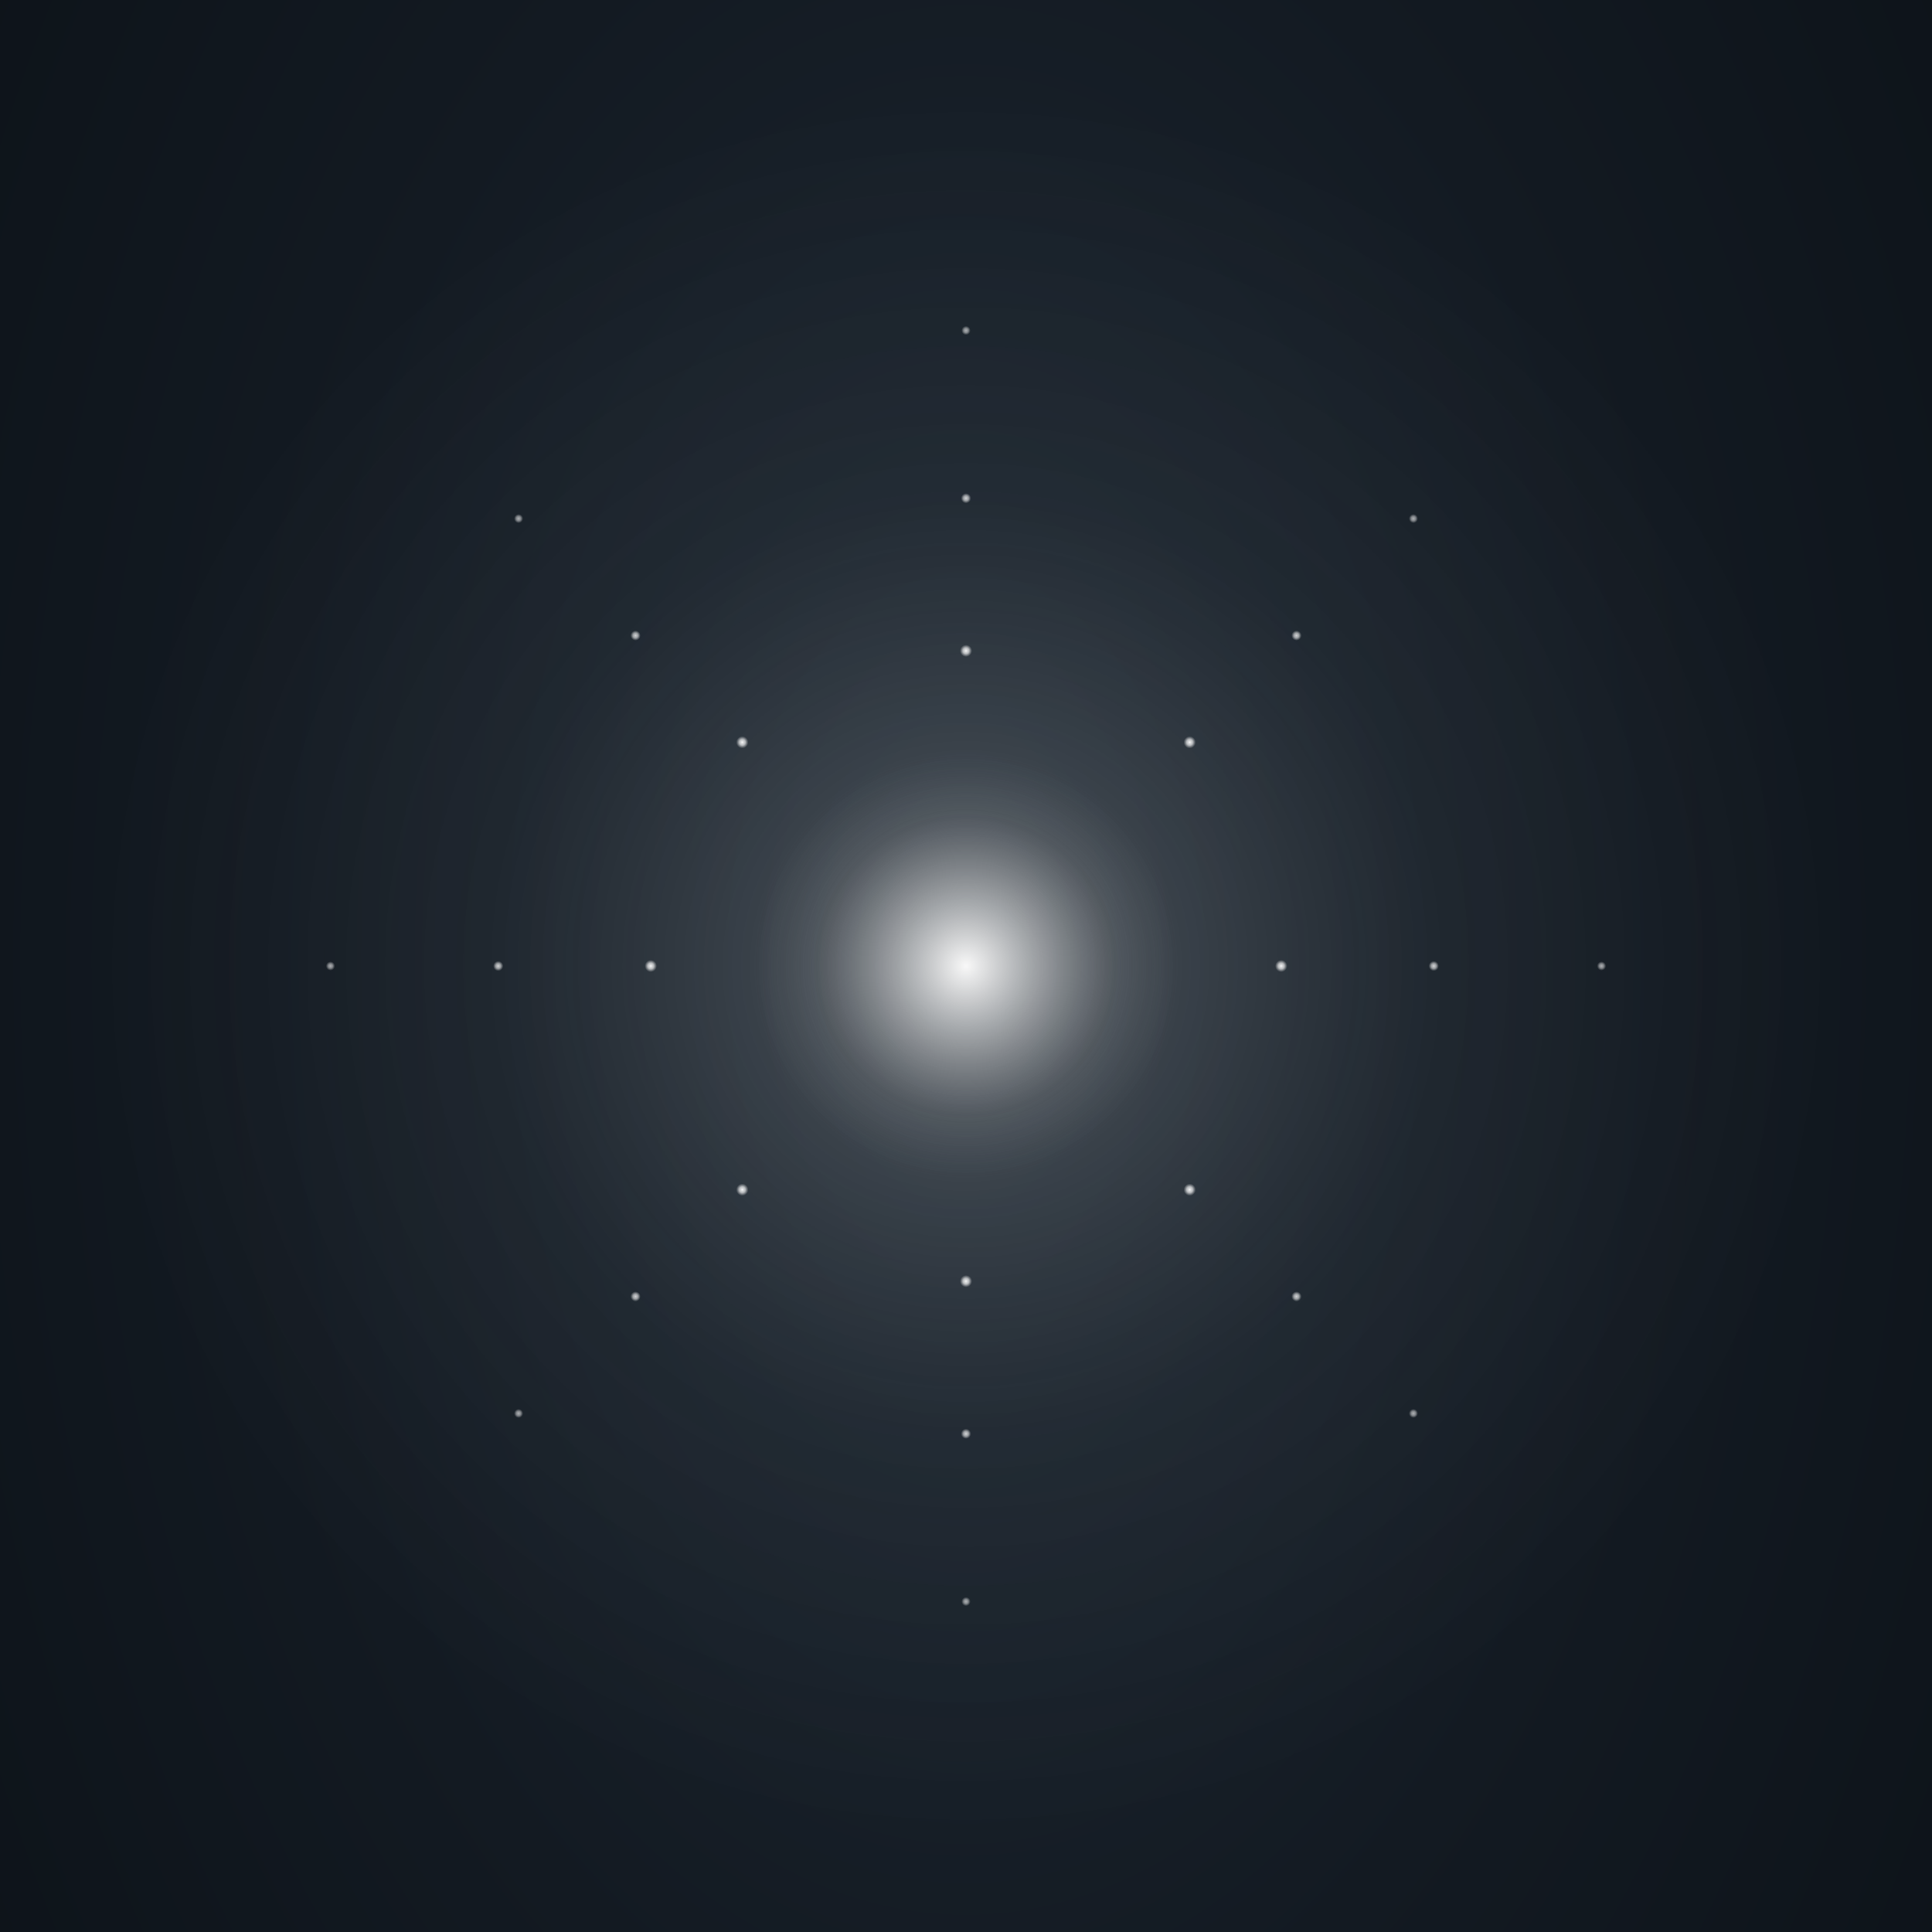
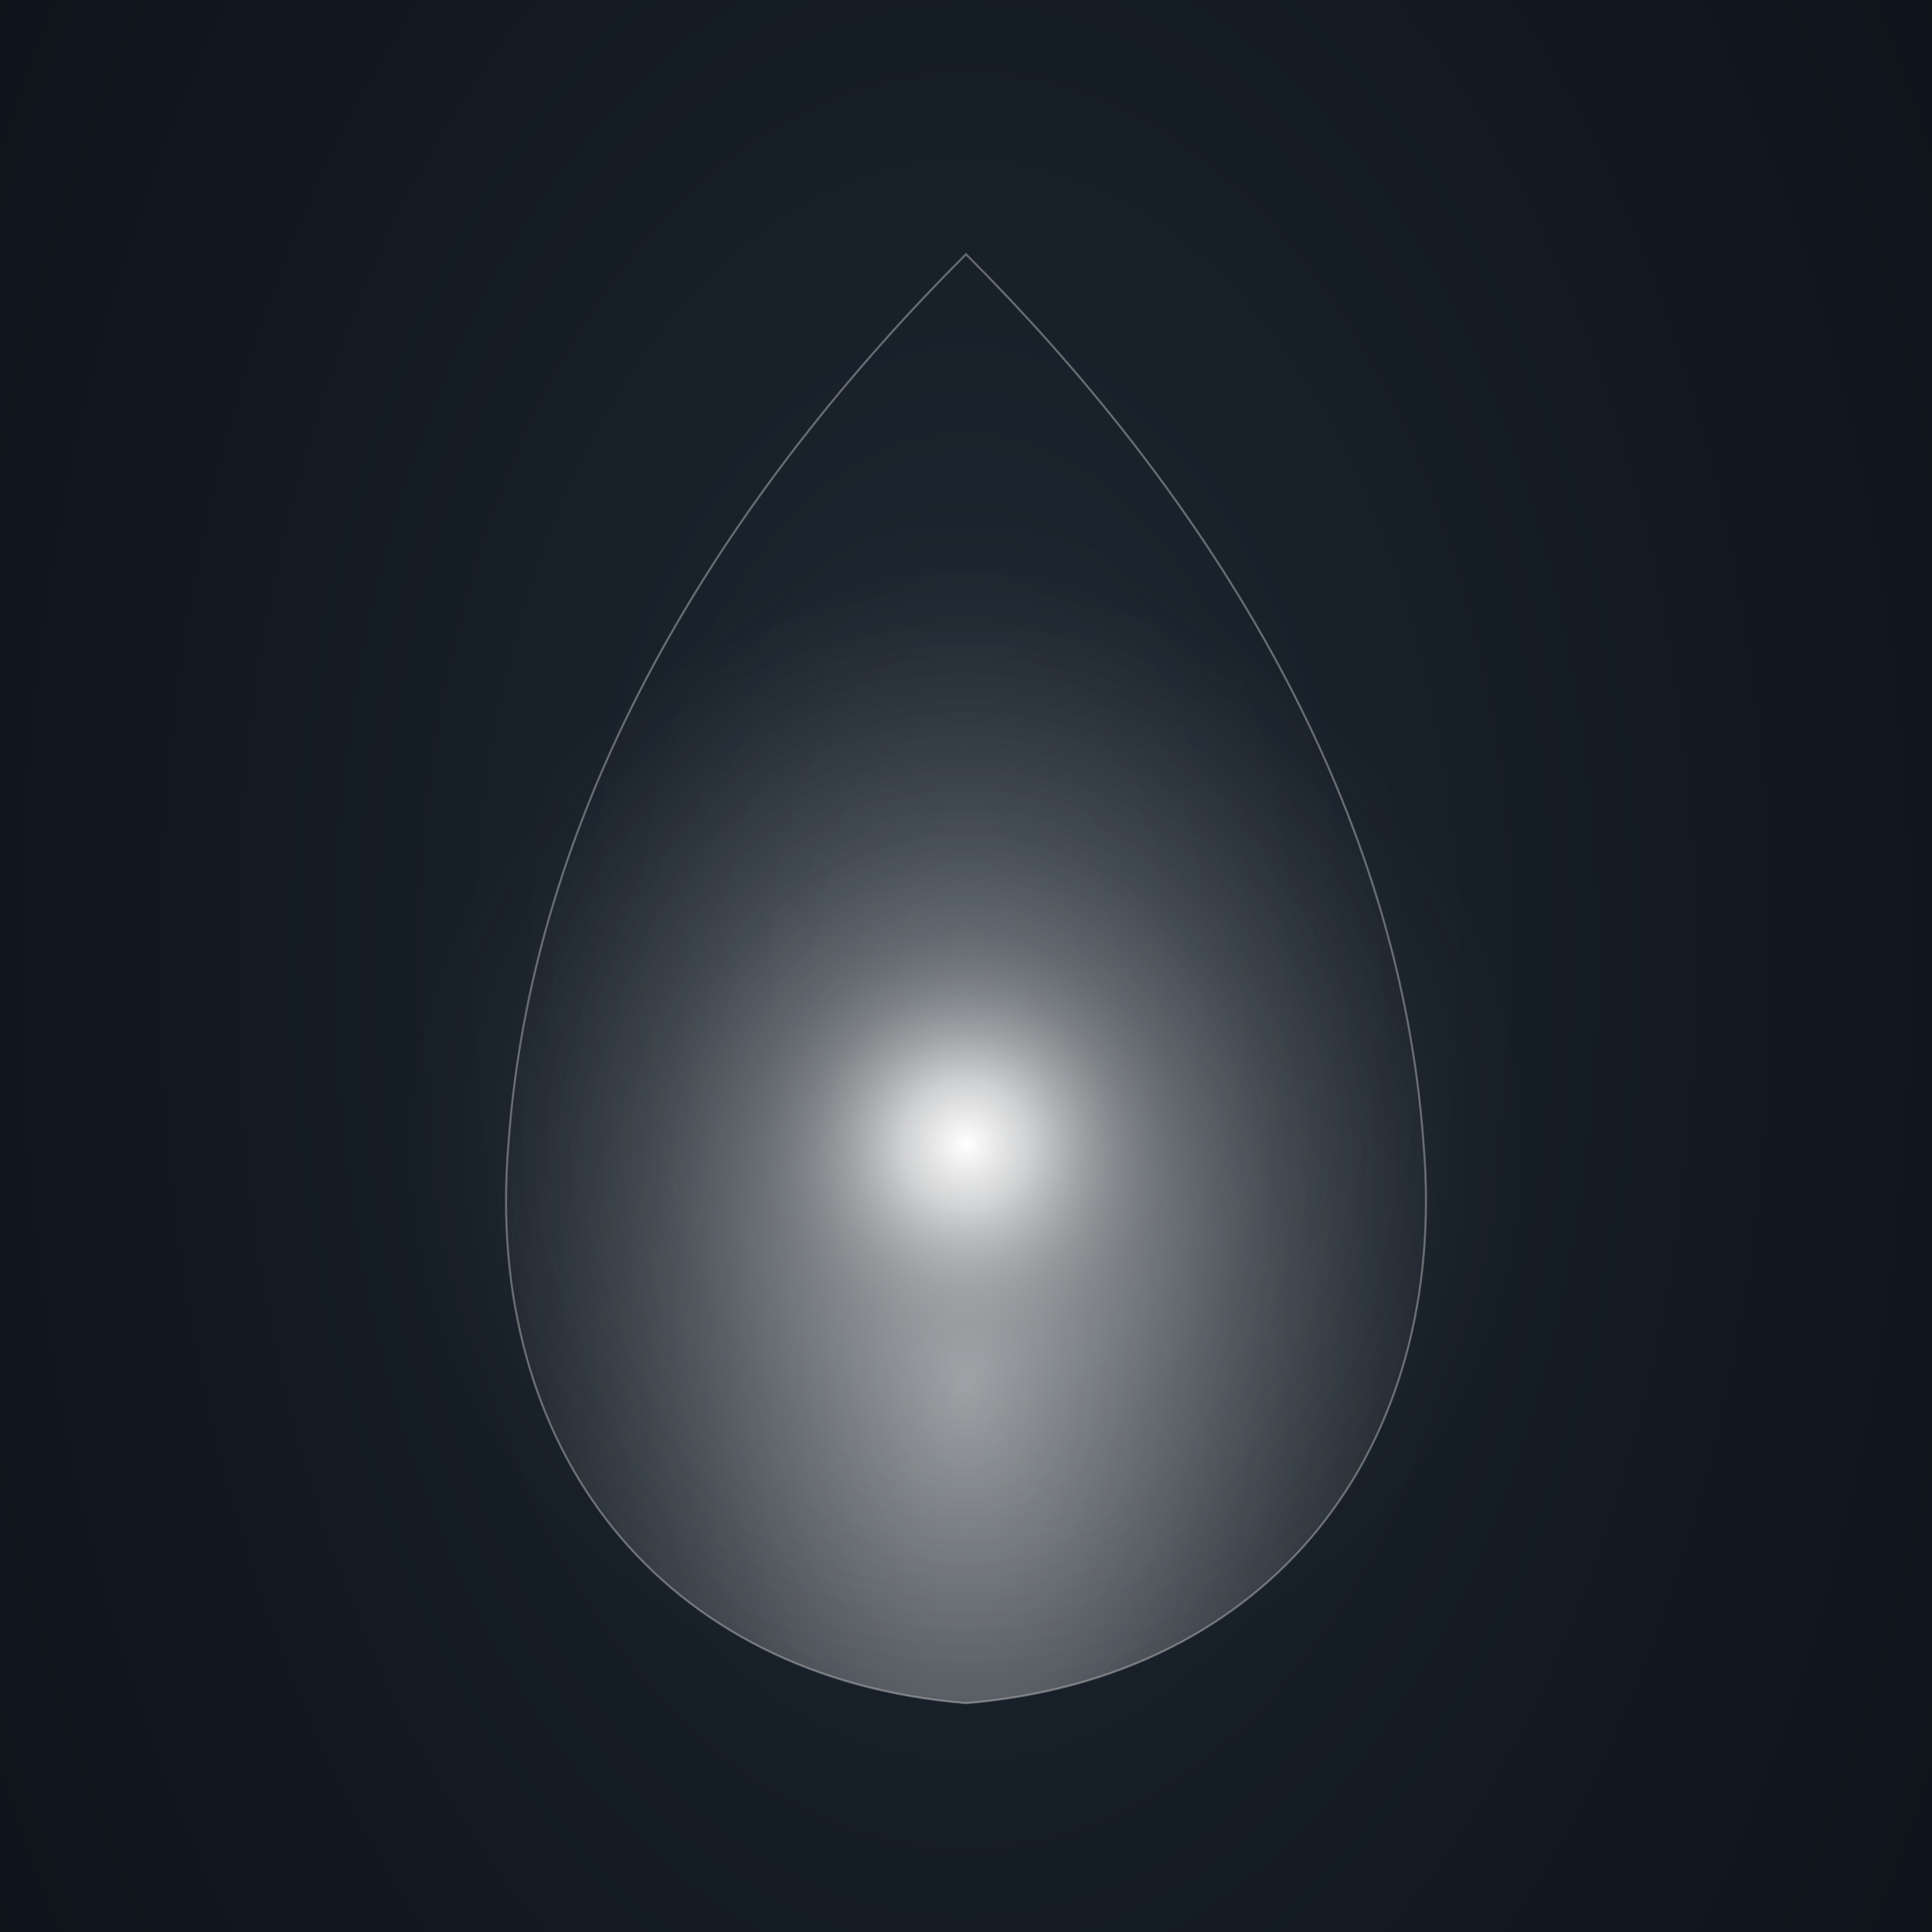
<svg xmlns="http://www.w3.org/2000/svg" viewBox="0 80 380 380" role="img" aria-label="Potency">
  <defs>
    <style>
@keyframes core-r { 0%, 100% { r: 36px; } 50% { r: 46px; } }
- @keyframes aura-r { 0%, 100% { rx: 158px; ry: 158px; } 50% { rx: 182px; ry: 182px; } }
- 
- /* Lysperler der kondenserer - fra små og spredte til tætte og kraftige */
- @keyframes pearl-a { 
-   0%, 100% { r: 1.2px; } 
-   50% { r: 2.8px; } 
+ @keyframes aura-r { 0%, 100% { rx: 110px; ry: 110px; } 50% { rx: 138px; ry: 138px; } }
+ /* Flammen ånder synkront med auraen — strækker sig op og trækker sig sammen */
+ @keyframes flame-breathe {
+   0%, 100% { transform: scale(0.82); opacity: 0.7; }
+   50% { transform: scale(1.05); opacity: 1; }
}
- @keyframes pearl-b { 
-   0%, 100% { r: 1px; } 
-   50% { r: 2.4px; } 
- }
- @keyframes pearl-c { 
-   0%, 100% { r: 0.9px; } 
-   50% { r: 2px; } 
- }
- 
.core { animation: core-r 8s ease-in-out infinite; }
.aura { animation: aura-r 8s ease-in-out infinite; }
- .p-a { animation: pearl-a 8s ease-in-out infinite; }
- .p-b { animation: pearl-b 8s ease-in-out infinite; }
- .p-c { animation: pearl-c 8s ease-in-out infinite; }
+ .flame {
+   animation: flame-breathe 8s ease-in-out infinite;
+   transform-origin: 190px 305px;
+   transform-box: view-box;
+ }
@media (prefers-reduced-motion: reduce) {
-   .core, .aura, .p-a, .p-b, .p-c { animation: none; }
+   .core, .aura, .flame { animation: none; }
}
</style>
    <radialGradient id="well" cx="50%" cy="42%" r="65%">
      <stop offset="0%" stop-color="#1f2a35" />
      <stop offset="55%" stop-color="#131a22" />
      <stop offset="100%" stop-color="#0c1218" />
    </radialGradient>
    <radialGradient id="core-g" cx="50%" cy="50%" r="50%">
-       <stop offset="0%" stop-color="#f8f8f8" stop-opacity="1" />
-       <stop offset="30%" stop-color="#e0e0e0" stop-opacity="0.6" />
-       <stop offset="70%" stop-color="#b0b0b0" stop-opacity="0.15" />
-       <stop offset="100%" stop-color="#b0b0b0" stop-opacity="0" />
+       <stop offset="0%" stop-color="#ffffff" stop-opacity="1" />
+       <stop offset="30%" stop-color="#e8e8e8" stop-opacity="0.7" />
+       <stop offset="70%" stop-color="#b0b0b0" stop-opacity="0.2" />
+       <stop offset="100%" stop-color="#787878" stop-opacity="0" />
    </radialGradient>
    <radialGradient id="aura-g" cx="50%" cy="50%" r="50%">
-       <stop offset="0%" stop-color="#dcdcdc" stop-opacity="0.28" />
-       <stop offset="55%" stop-color="#909090" stop-opacity="0.07" />
-       <stop offset="100%" stop-color="#909090" stop-opacity="0" />
+       <stop offset="0%" stop-color="#f0f0f0" stop-opacity="0.45" />
+       <stop offset="55%" stop-color="#a8a8a8" stop-opacity="0.12" />
+       <stop offset="100%" stop-color="#666666" stop-opacity="0" />
    </radialGradient>
-     <radialGradient id="pearl-g" cx="50%" cy="50%" r="50%">
-       <stop offset="0%" stop-color="#ffffff" stop-opacity="1" />
-       <stop offset="50%" stop-color="#f8f8f8" stop-opacity="0.7" />
-       <stop offset="100%" stop-color="#e0e0e0" stop-opacity="0" />
+     <radialGradient id="flame-g" cx="50%" cy="78%" r="60%">
+       <stop offset="0%" stop-color="#ffffff" stop-opacity="0.55" />
+       <stop offset="40%" stop-color="#e0e0e0" stop-opacity="0.30" />
+       <stop offset="75%" stop-color="#a0a0a0" stop-opacity="0.12" />
+       <stop offset="100%" stop-color="#606060" stop-opacity="0" />
    </radialGradient>
  </defs>
  <rect x="0" y="0" width="380" height="640" fill="url(#well)" />
-   <ellipse class="aura" cx="190" cy="270" rx="170" ry="170" fill="url(#aura-g)" />
-   <g fill="url(#pearl-g)">
-     <circle class="p-a" cx="190" cy="208" r="1.2" opacity="0.95" />
-     <circle class="p-a" cx="234" cy="226" r="1.2" opacity="0.95" />
-     <circle class="p-a" cx="252" cy="270" r="1.2" opacity="0.95" />
-     <circle class="p-a" cx="234" cy="314" r="1.2" opacity="0.95" />
-     <circle class="p-a" cx="190" cy="332" r="1.2" opacity="0.95" />
-     <circle class="p-a" cx="146" cy="314" r="1.2" opacity="0.95" />
-     <circle class="p-a" cx="128" cy="270" r="1.2" opacity="0.95" />
-     <circle class="p-a" cx="146" cy="226" r="1.2" opacity="0.95" />
-     <circle class="p-b" cx="190" cy="178" r="1" opacity="0.8" />
-     <circle class="p-b" cx="255" cy="205" r="1" opacity="0.8" />
-     <circle class="p-b" cx="282" cy="270" r="1" opacity="0.8" />
-     <circle class="p-b" cx="255" cy="335" r="1" opacity="0.8" />
-     <circle class="p-b" cx="190" cy="362" r="1" opacity="0.8" />
-     <circle class="p-b" cx="125" cy="335" r="1" opacity="0.8" />
-     <circle class="p-b" cx="98" cy="270" r="1" opacity="0.8" />
-     <circle class="p-b" cx="125" cy="205" r="1" opacity="0.8" />
-     <circle class="p-c" cx="190" cy="145" r="0.9" opacity="0.65" />
-     <circle class="p-c" cx="278" cy="182" r="0.9" opacity="0.65" />
-     <circle class="p-c" cx="315" cy="270" r="0.9" opacity="0.65" />
-     <circle class="p-c" cx="278" cy="358" r="0.9" opacity="0.65" />
-     <circle class="p-c" cx="190" cy="395" r="0.9" opacity="0.65" />
-     <circle class="p-c" cx="102" cy="358" r="0.9" opacity="0.65" />
-     <circle class="p-c" cx="65" cy="270" r="0.9" opacity="0.65" />
-     <circle class="p-c" cx="102" cy="182" r="0.9" opacity="0.65" />
-   </g>
-   <circle class="core" cx="190" cy="270" r="42" fill="url(#core-g)" />
+   <path class="flame" d="M 190 130          C 145 175 105 235 100 305          C 95 365 130 410 190 415          C 250 410 285 365 280 305          C 275 235 235 175 190 130          Z" fill="url(#flame-g)" stroke="#dcdcdc" stroke-width="0.4" stroke-opacity="0.4" />
+   <ellipse class="aura" cx="190" cy="305" rx="110" ry="110" fill="url(#aura-g)" />
+   <circle class="core" cx="190" cy="305" r="42" fill="url(#core-g)" />
  <line x1="140" y1="520" x2="240" y2="520" stroke="#b0b0b0" stroke-width="0.5" opacity="0.5" />
  <text x="190" y="555" text-anchor="middle" font-family="Cinzel, serif" font-size="12" letter-spacing="4" fill="#e0e0e0" opacity="0.95">POTENCY</text>
  <text x="190" y="580" text-anchor="middle" font-family="Cormorant Garamond, Georgia, serif" font-size="13" font-style="italic" fill="#b0b0b0" opacity="0.8">den koncentrerede essens</text>
</svg>
